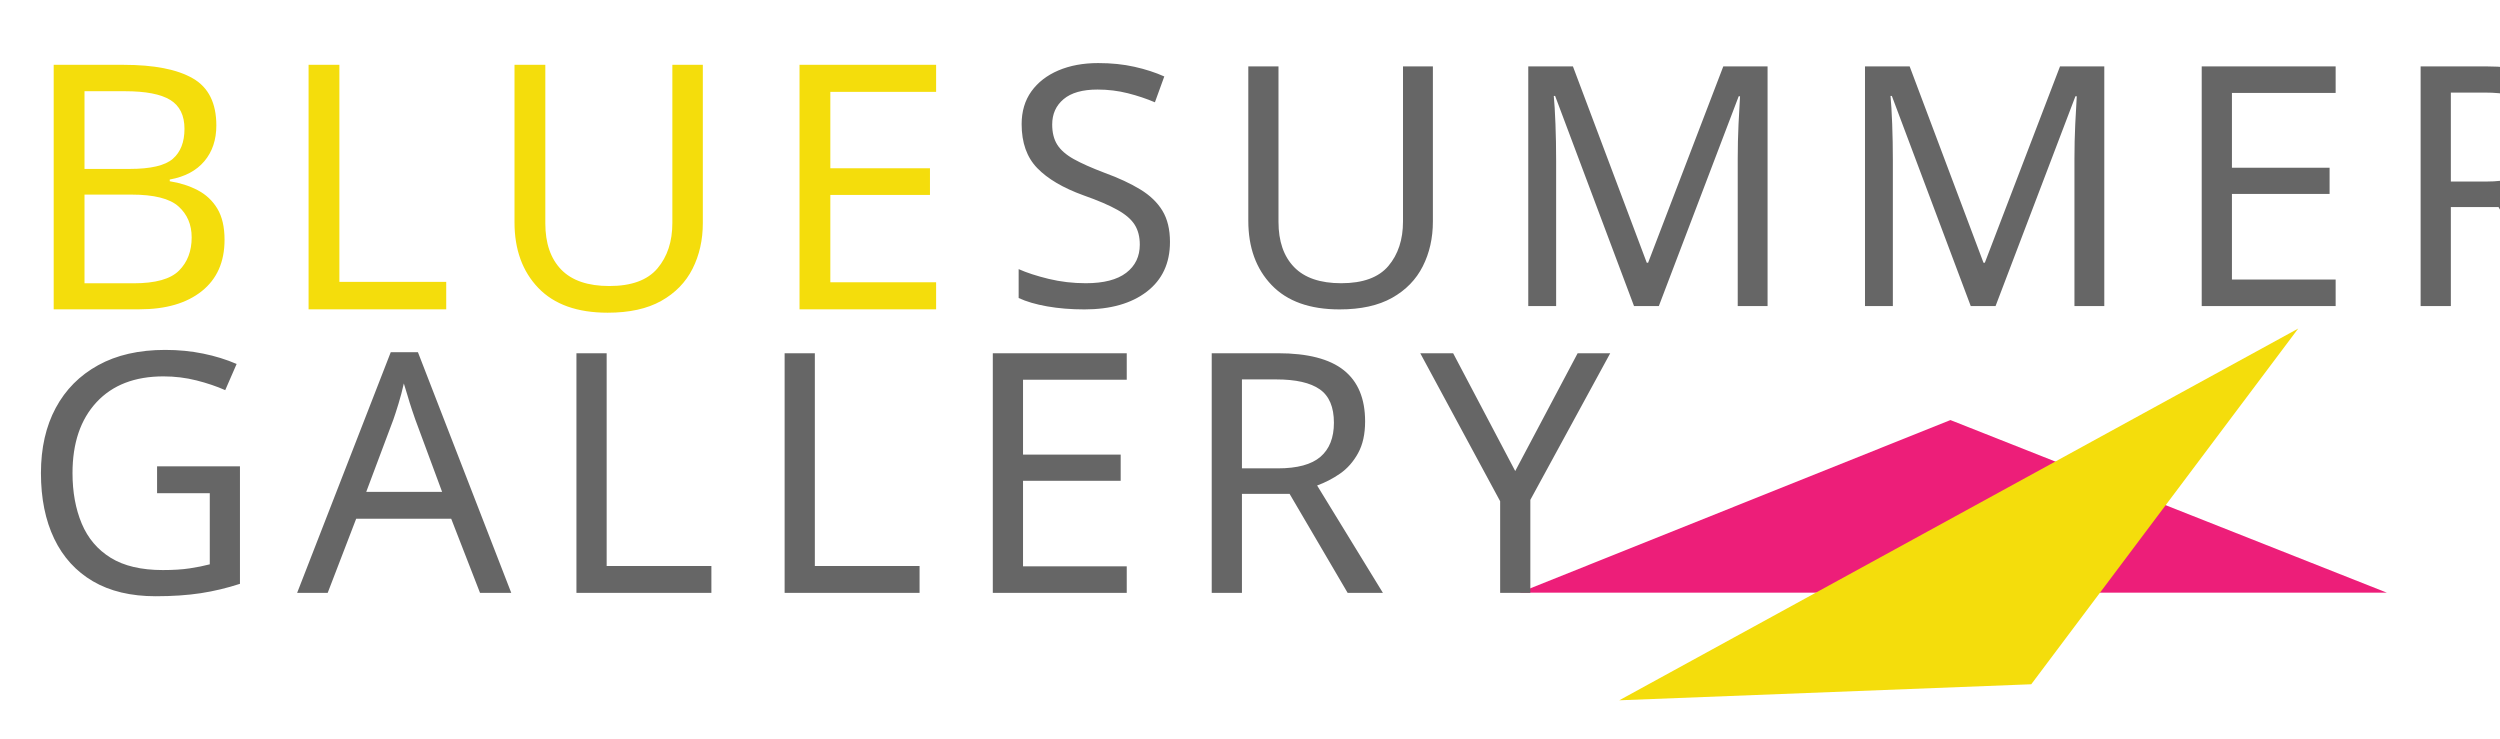
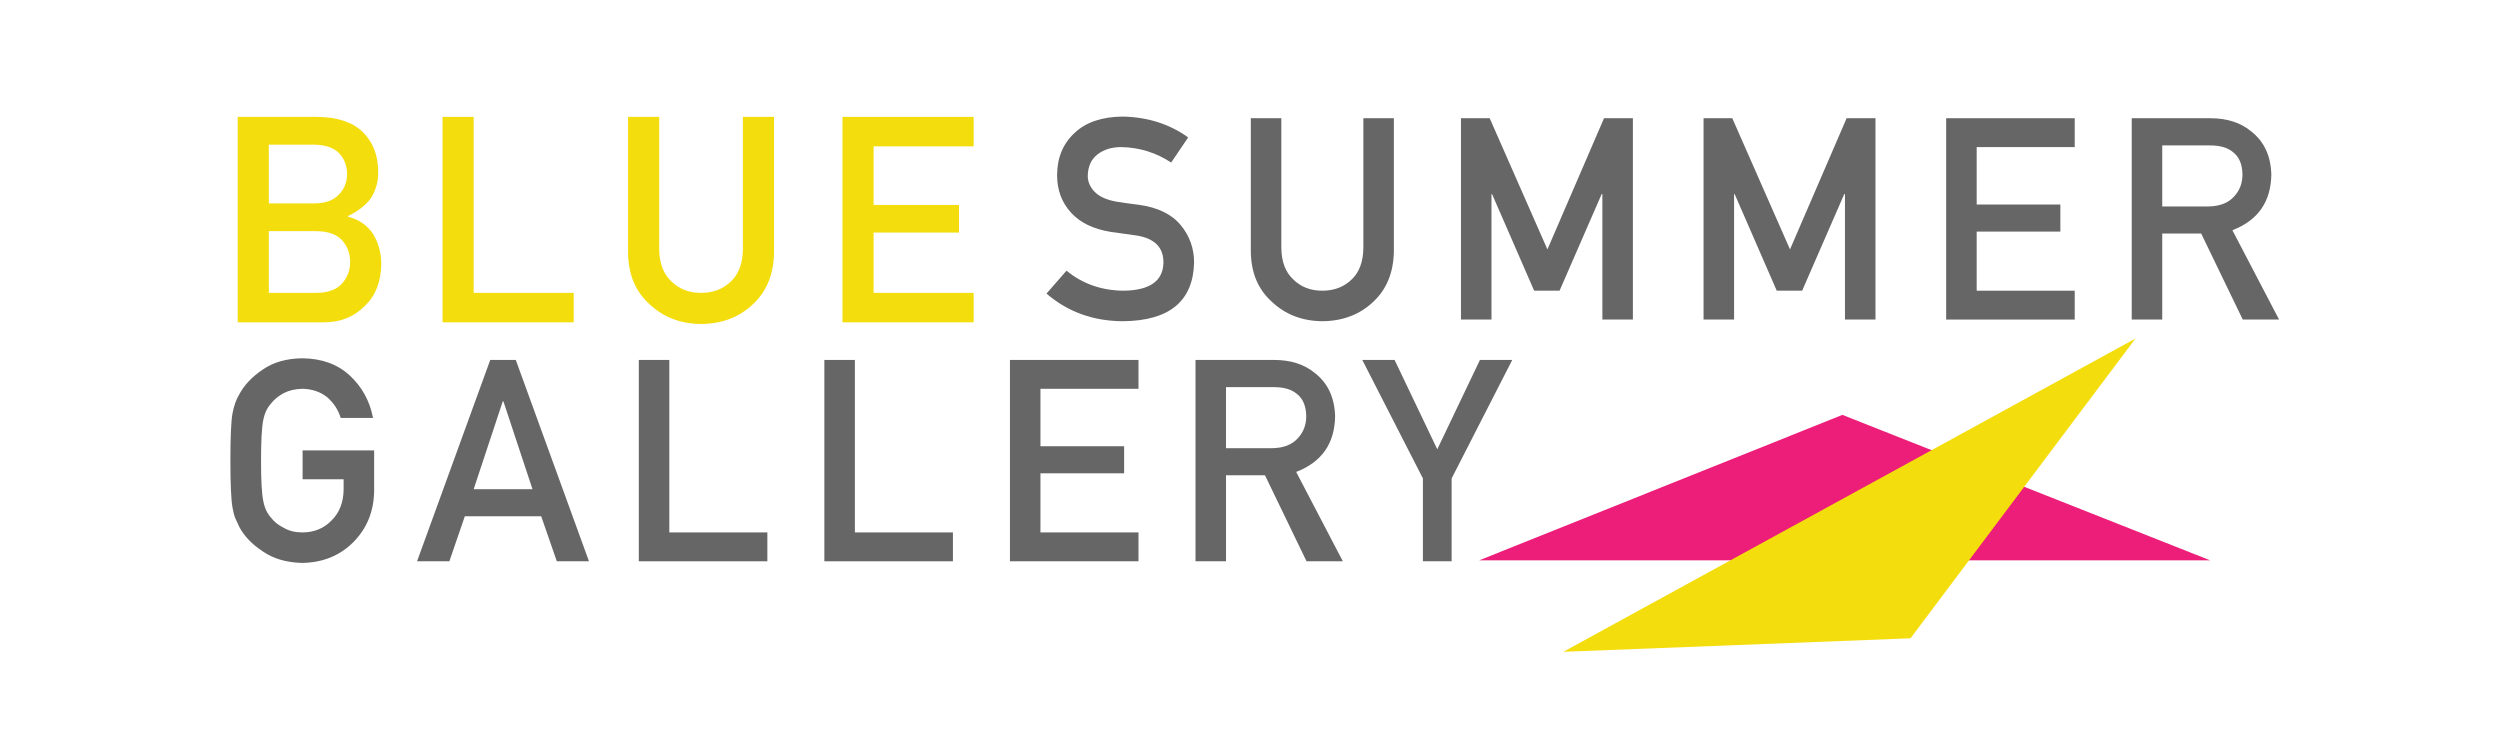
<svg xmlns="http://www.w3.org/2000/svg" version="1.1" id="Layer_1" x="0px" y="0px" width="928px" height="274px" viewBox="0 0 928 274" enable-background="new 0 0 928 274" xml:space="preserve">
-   <polygon fill="#ED1E79" points="564,220 724,155.927 886,220 " />
-   <text transform="matrix(1 0 0 1 7.6021 114.813)" fill="#F4DD0C" font-family="'DINAlternate-Bold'" font-size="127.099" letter-spacing="12">BLUE</text>
-   <text transform="matrix(1 0 0 1 371.7627 113.6011)" fill="#666666" font-family="'DINAlternate-Bold'" font-size="124.574" letter-spacing="12">SUMMER</text>
-   <polygon fill="#F4DD0C" points="601.067,259.949 853.105,121.953 754,254 " />
+   <polygon fill="#ED1E79" points="549.065,208 683.898,154.004 820.417,208 " />
  <g>
-     <text transform="matrix(1 0 0 1 7.603 220.0732)" fill="#666666" font-family="'DINAlternate-Bold'" font-size="124.574" letter-spacing="12">GALLERY</text>
+     <path fill="#F4DD0C" d="M88.24,43.391h29.549c7.496,0.07,13.126,1.953,16.892,5.648c3.8,3.731,5.701,8.665,5.701,14.8   c0.069,3.138-0.68,6.137-2.249,8.996c-0.802,1.359-1.953,2.65-3.452,3.87c-1.5,1.291-3.347,2.458-5.543,3.504v0.209   c4.148,1.081,7.287,3.26,9.414,6.537c1.987,3.382,2.981,7.061,2.981,11.035c-0.07,6.589-2.127,11.802-6.171,15.637   c-4.01,4.01-9.014,6.014-15.01,6.014H88.24V43.391z M99.798,53.694v21.808h16.683c4.218,0,7.322-1.098,9.309-3.295   c2.021-2.021,3.033-4.567,3.033-7.635c0-3.068-1.012-5.666-3.033-7.792c-1.987-1.987-5.091-3.016-9.309-3.085H99.798z    M99.798,85.805v22.907h17.781c4.289-0.07,7.426-1.237,9.414-3.504c1.988-2.231,2.981-4.881,2.981-7.95   c0-3.138-0.994-5.822-2.981-8.054c-1.987-2.197-5.125-3.329-9.414-3.399H99.798z" />
+     <path fill="#F4DD0C" d="M164.271,43.391h11.558v65.321h37.132v10.93h-48.69V43.391z" />
+     <path fill="#F4DD0C" d="M233.138,43.391h11.558v49.161c0.069,5.195,1.569,9.152,4.498,11.872c2.858,2.859,6.538,4.289,11.035,4.289   s8.211-1.429,11.14-4.289c2.858-2.72,4.323-6.676,4.393-11.872V43.391h11.558v50.416c-0.14,8.02-2.737,14.382-7.792,19.089   c-5.091,4.847-11.523,7.304-19.298,7.374c-7.636-0.07-14.016-2.527-19.141-7.374c-5.23-4.707-7.88-11.069-7.949-19.089V43.391z" />
+     <path fill="#F4DD0C" d="M312.725,43.391h48.69v10.931h-37.132v21.756h31.693v10.25h-31.693v22.384h37.132v10.93h-48.69V43.391z" />
+   </g>
+   <g>
+     <path fill="#666666" d="M417.104,107.907c9.705-0.136,14.625-3.605,14.763-10.405c0.068-5.57-3.178-8.919-9.739-10.047   c-3.008-0.41-6.305-0.872-9.893-1.384c-6.425-1.059-11.312-3.434-14.66-7.125c-3.452-3.793-5.177-8.406-5.177-13.84   c0-6.527,2.169-11.79,6.51-15.788c4.203-3.963,10.166-5.979,17.89-6.048c9.294,0.205,17.377,2.786,24.246,7.74l-6.305,9.329   c-5.604-3.691-11.772-5.604-18.504-5.741c-3.486,0-6.391,0.872-8.714,2.614c-2.427,1.812-3.674,4.511-3.742,8.099   c0,2.153,0.837,4.101,2.512,5.844c1.674,1.777,4.357,3.007,8.048,3.69c2.05,0.342,4.852,0.735,8.406,1.179   c7.005,0.957,12.182,3.469,15.532,7.535c3.314,3.999,4.972,8.646,4.972,13.943c-0.376,14.284-9.124,21.529-26.245,21.734   c-11.072,0-20.589-3.417-28.552-10.252l7.433-8.509C401.829,105.362,408.902,107.839,417.104,107.907z" />
+     <path fill="#666666" d="M464.303,43.885h11.328v48.184c0.068,5.092,1.539,8.97,4.408,11.636c2.803,2.803,6.408,4.203,10.816,4.203   s8.049-1.4,10.918-4.203c2.803-2.666,4.238-6.543,4.307-11.636V43.885h11.328v49.414c-0.137,7.86-2.684,14.097-7.639,18.71   c-4.988,4.75-11.293,7.159-18.914,7.228c-7.484-0.069-13.736-2.478-18.761-7.228c-5.126-4.613-7.723-10.85-7.792-18.71V43.885z" />
+     <path fill="#666666" d="M542.31,43.885h10.662l21.427,48.696l21.016-48.696h10.714v74.736H594.8V72.026h-0.257l-15.634,35.881   h-9.432l-15.634-35.881h-0.205v46.595H542.31V43.885z" />
+     <path fill="#666666" d="M632.361,43.885h10.662l21.427,48.696l21.016-48.696h10.714v74.736h-11.328V72.026h-0.257l-15.634,35.881   h-9.432l-15.634-35.881h-0.205v46.595h-11.329V43.885z" />
+     <path fill="#666666" d="M722.414,43.885h47.723v10.713h-36.394v21.324h31.062v10.046h-31.062v21.939h36.394v10.713h-47.723V43.885z   " />
+     <path fill="#666666" d="M791.296,43.885h29.167c6.219,0,11.294,1.64,15.224,4.921c4.75,3.725,7.228,9.039,7.433,15.941   c-0.137,10.149-4.955,17.053-14.455,20.709l17.326,33.165h-13.481L817.08,86.686h-14.455v31.935h-11.329V43.885z M802.625,76.639   h17.12c4.237-0.068,7.415-1.298,9.534-3.69c2.084-2.221,3.127-4.955,3.127-8.202c-0.069-3.896-1.316-6.715-3.742-8.458   c-1.914-1.538-4.682-2.307-8.304-2.307h-17.735V76.639z" />
+   </g>
+   <polygon fill="#F4DD0C" points="580.303,241.949 792.696,125.659 709.18,236.936 " />
+   <g>
+     <g>
+       <path fill="#666666" d="M112.327,167.185h26.552v15.224c-0.137,7.484-2.7,13.756-7.689,18.812    c-5.023,5.023-11.346,7.604-18.966,7.74c-5.878-0.137-10.782-1.571-14.711-4.306c-3.998-2.631-6.903-5.673-8.714-9.124    c-0.547-1.128-1.042-2.204-1.486-3.229c-0.41-1.059-0.752-2.392-1.025-3.998c-0.512-3.007-0.769-8.782-0.769-17.326    c0-8.68,0.256-14.489,0.769-17.428c0.546-2.939,1.384-5.313,2.512-7.125c1.811-3.451,4.716-6.526,8.714-9.227    c3.929-2.733,8.833-4.134,14.711-4.203c7.21,0.069,13.088,2.204,17.633,6.407c4.544,4.238,7.415,9.483,8.611,15.737h-11.995    c-0.923-3.007-2.598-5.57-5.023-7.689c-2.529-2.016-5.605-3.058-9.227-3.127c-2.666,0.069-4.956,0.599-6.869,1.589    c-1.948,1.025-3.52,2.307-4.716,3.844c-1.47,1.607-2.444,3.674-2.922,6.203c-0.547,2.665-0.82,7.672-0.82,15.019    c0,7.348,0.273,12.32,0.82,14.917c0.478,2.597,1.452,4.698,2.922,6.305c1.196,1.538,2.768,2.785,4.716,3.742    c1.913,1.127,4.203,1.691,6.869,1.691c4.408,0,8.048-1.504,10.918-4.511c2.871-2.871,4.339-6.646,4.409-11.329v-3.896h-15.224    V167.185z" />
+       <path fill="#666666" d="M200.892,191.635h-28.346l-5.741,16.711H154.81l27.167-74.736h9.483l27.167,74.736h-11.943    L200.892,191.635z M197.663,181.588l-10.815-32.652h-0.205l-10.816,32.652H197.663z" />
+       <path fill="#666666" d="M237.123,133.61h11.328v64.023h36.394v10.713h-47.722V133.61z" />
+       <path fill="#666666" d="M306.004,133.61h11.328v64.023h36.394v10.713h-47.722V133.61z" />
+       <path fill="#666666" d="M374.887,133.61h47.722v10.713h-36.394v21.324h31.063v10.046h-31.063v21.939h36.394v10.713h-47.722V133.61    z" />
+       <path fill="#666666" d="M443.769,133.61h29.167c6.219,0,11.294,1.64,15.224,4.921c4.75,3.725,7.228,9.039,7.433,15.941    c-0.137,10.149-4.955,17.053-14.455,20.709l17.326,33.164h-13.481l-15.429-31.935h-14.455v31.935h-11.328V133.61z     M455.097,166.364h17.121c4.237-0.068,7.415-1.298,9.534-3.69c2.084-2.221,3.127-4.955,3.127-8.202    c-0.069-3.896-1.316-6.715-3.742-8.458c-1.914-1.538-4.682-2.307-8.304-2.307h-17.736V166.364z" />
+       <path fill="#666666" d="M528.183,177.59l-22.503-43.98h11.994l15.84,33.165l15.839-33.165h11.994l-22.502,43.98v30.756h-10.662    V177.59z" />
+     </g>
  </g>
</svg>
